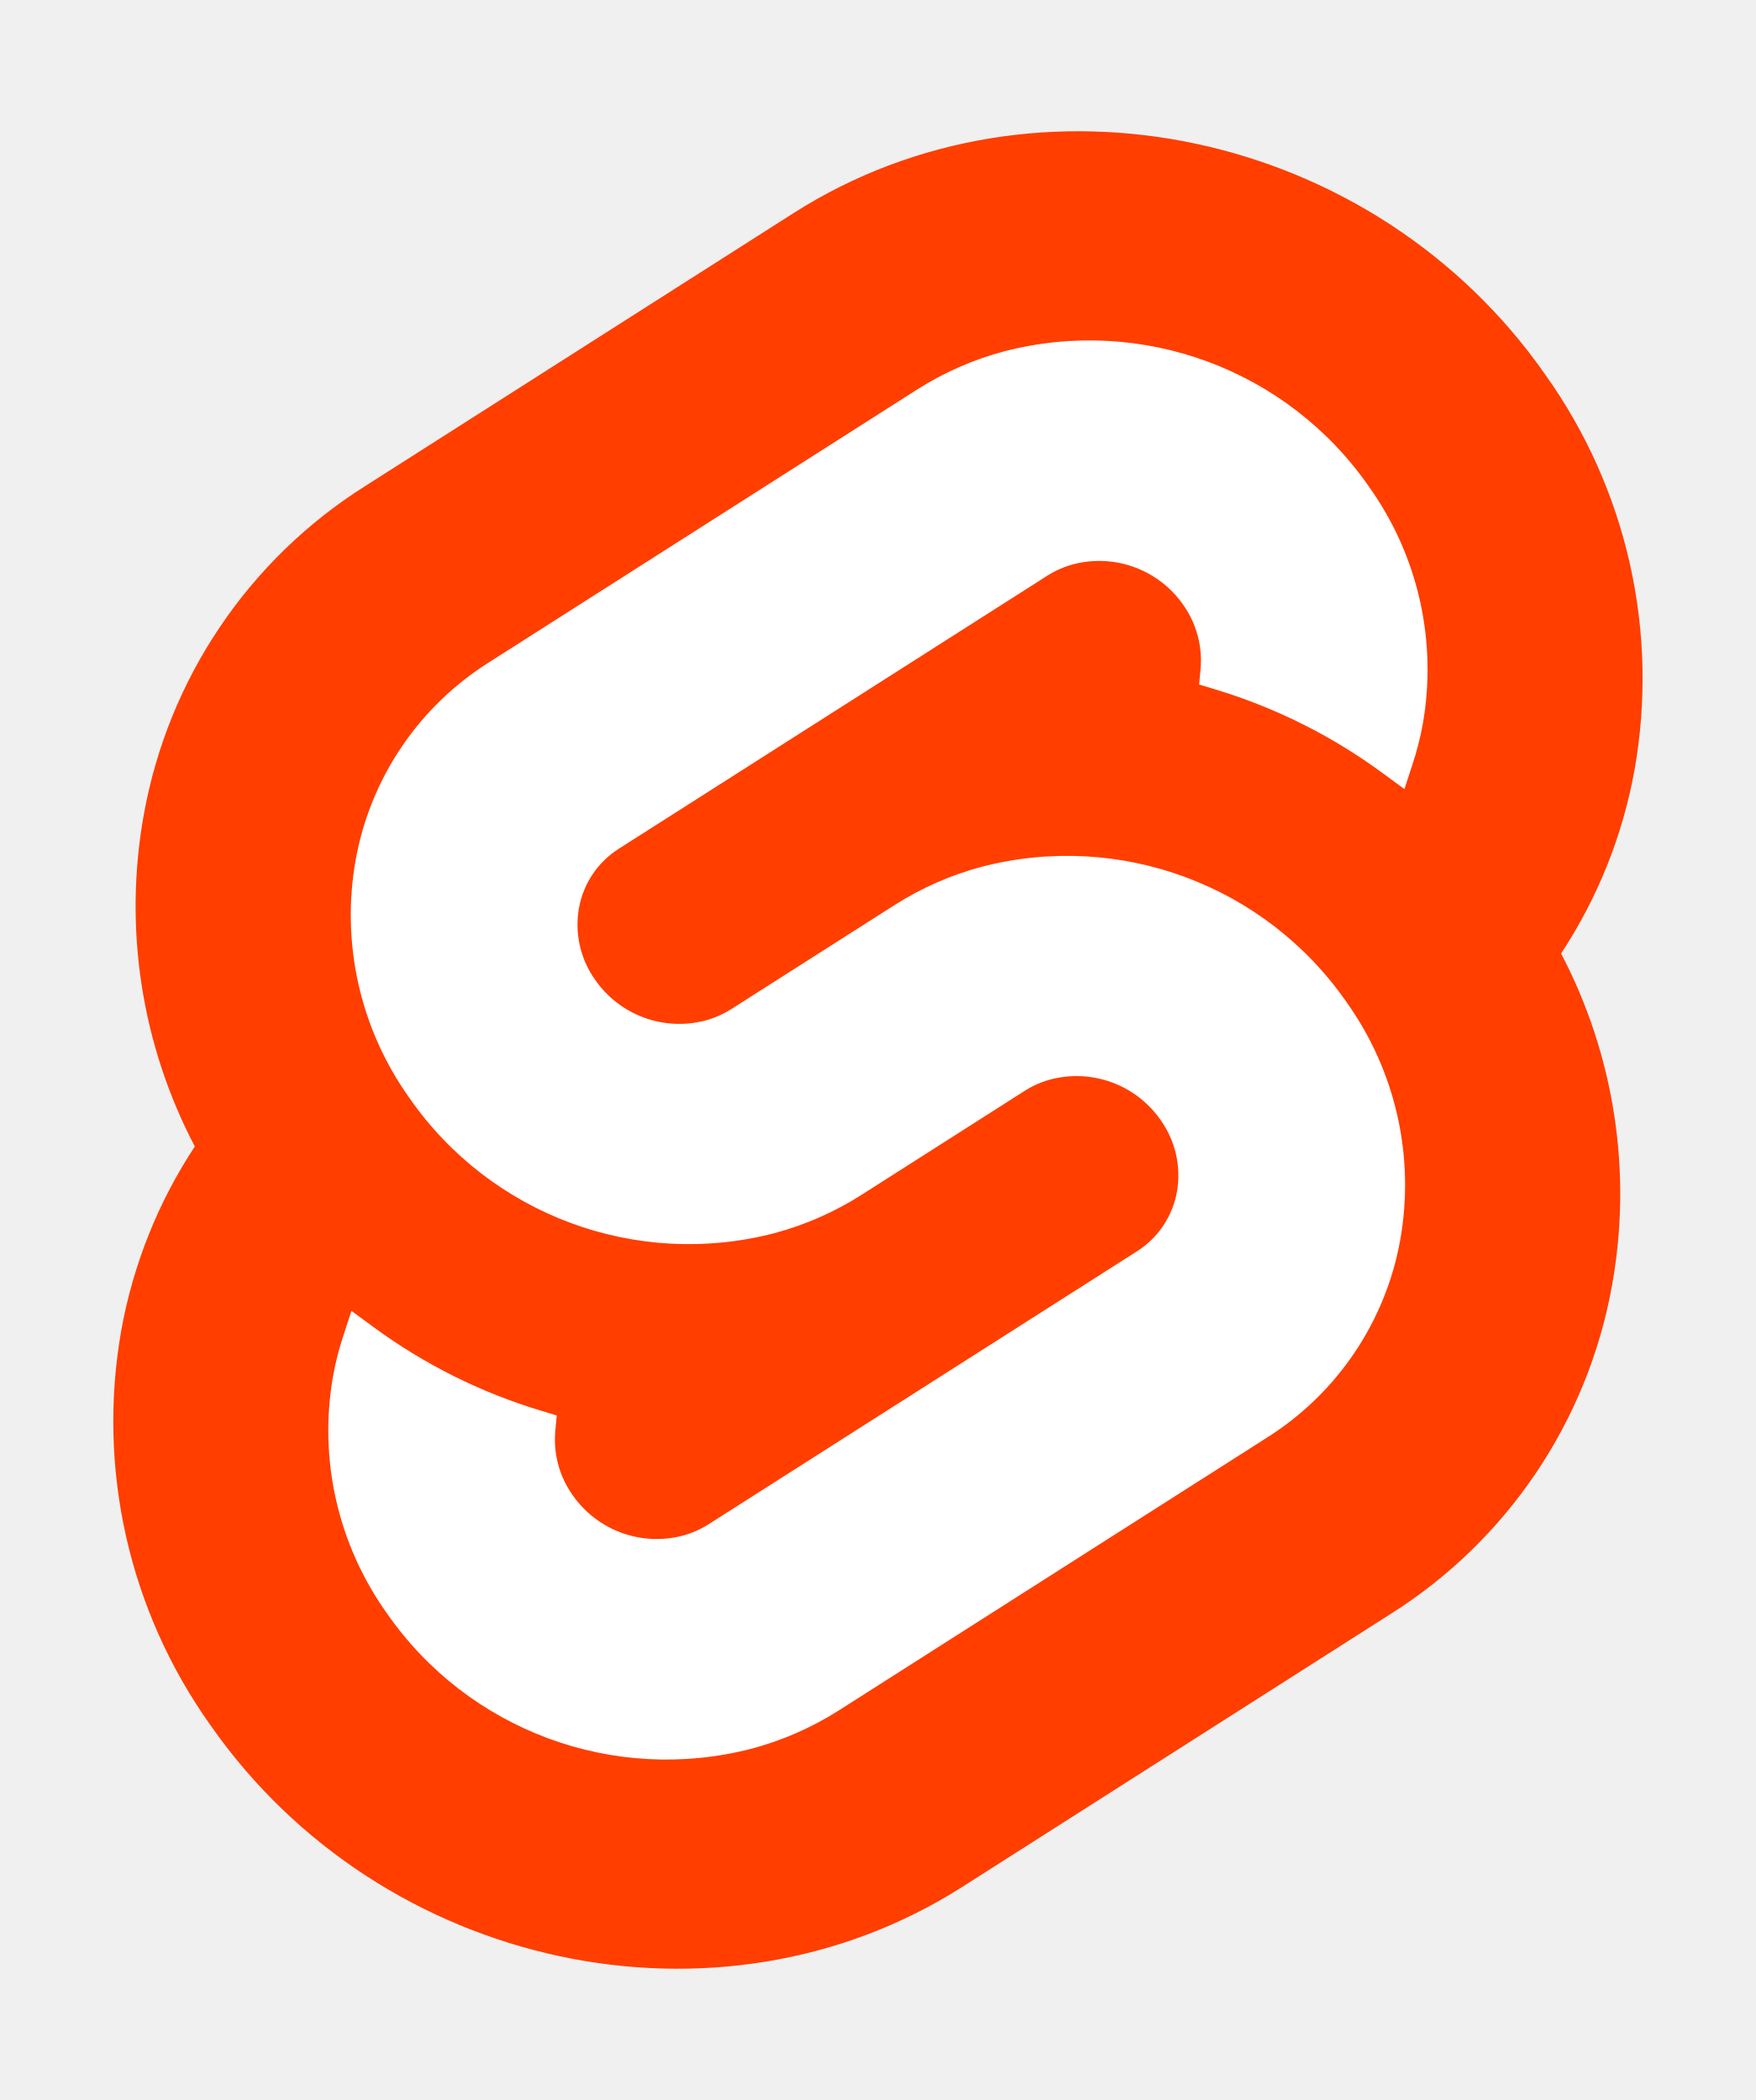
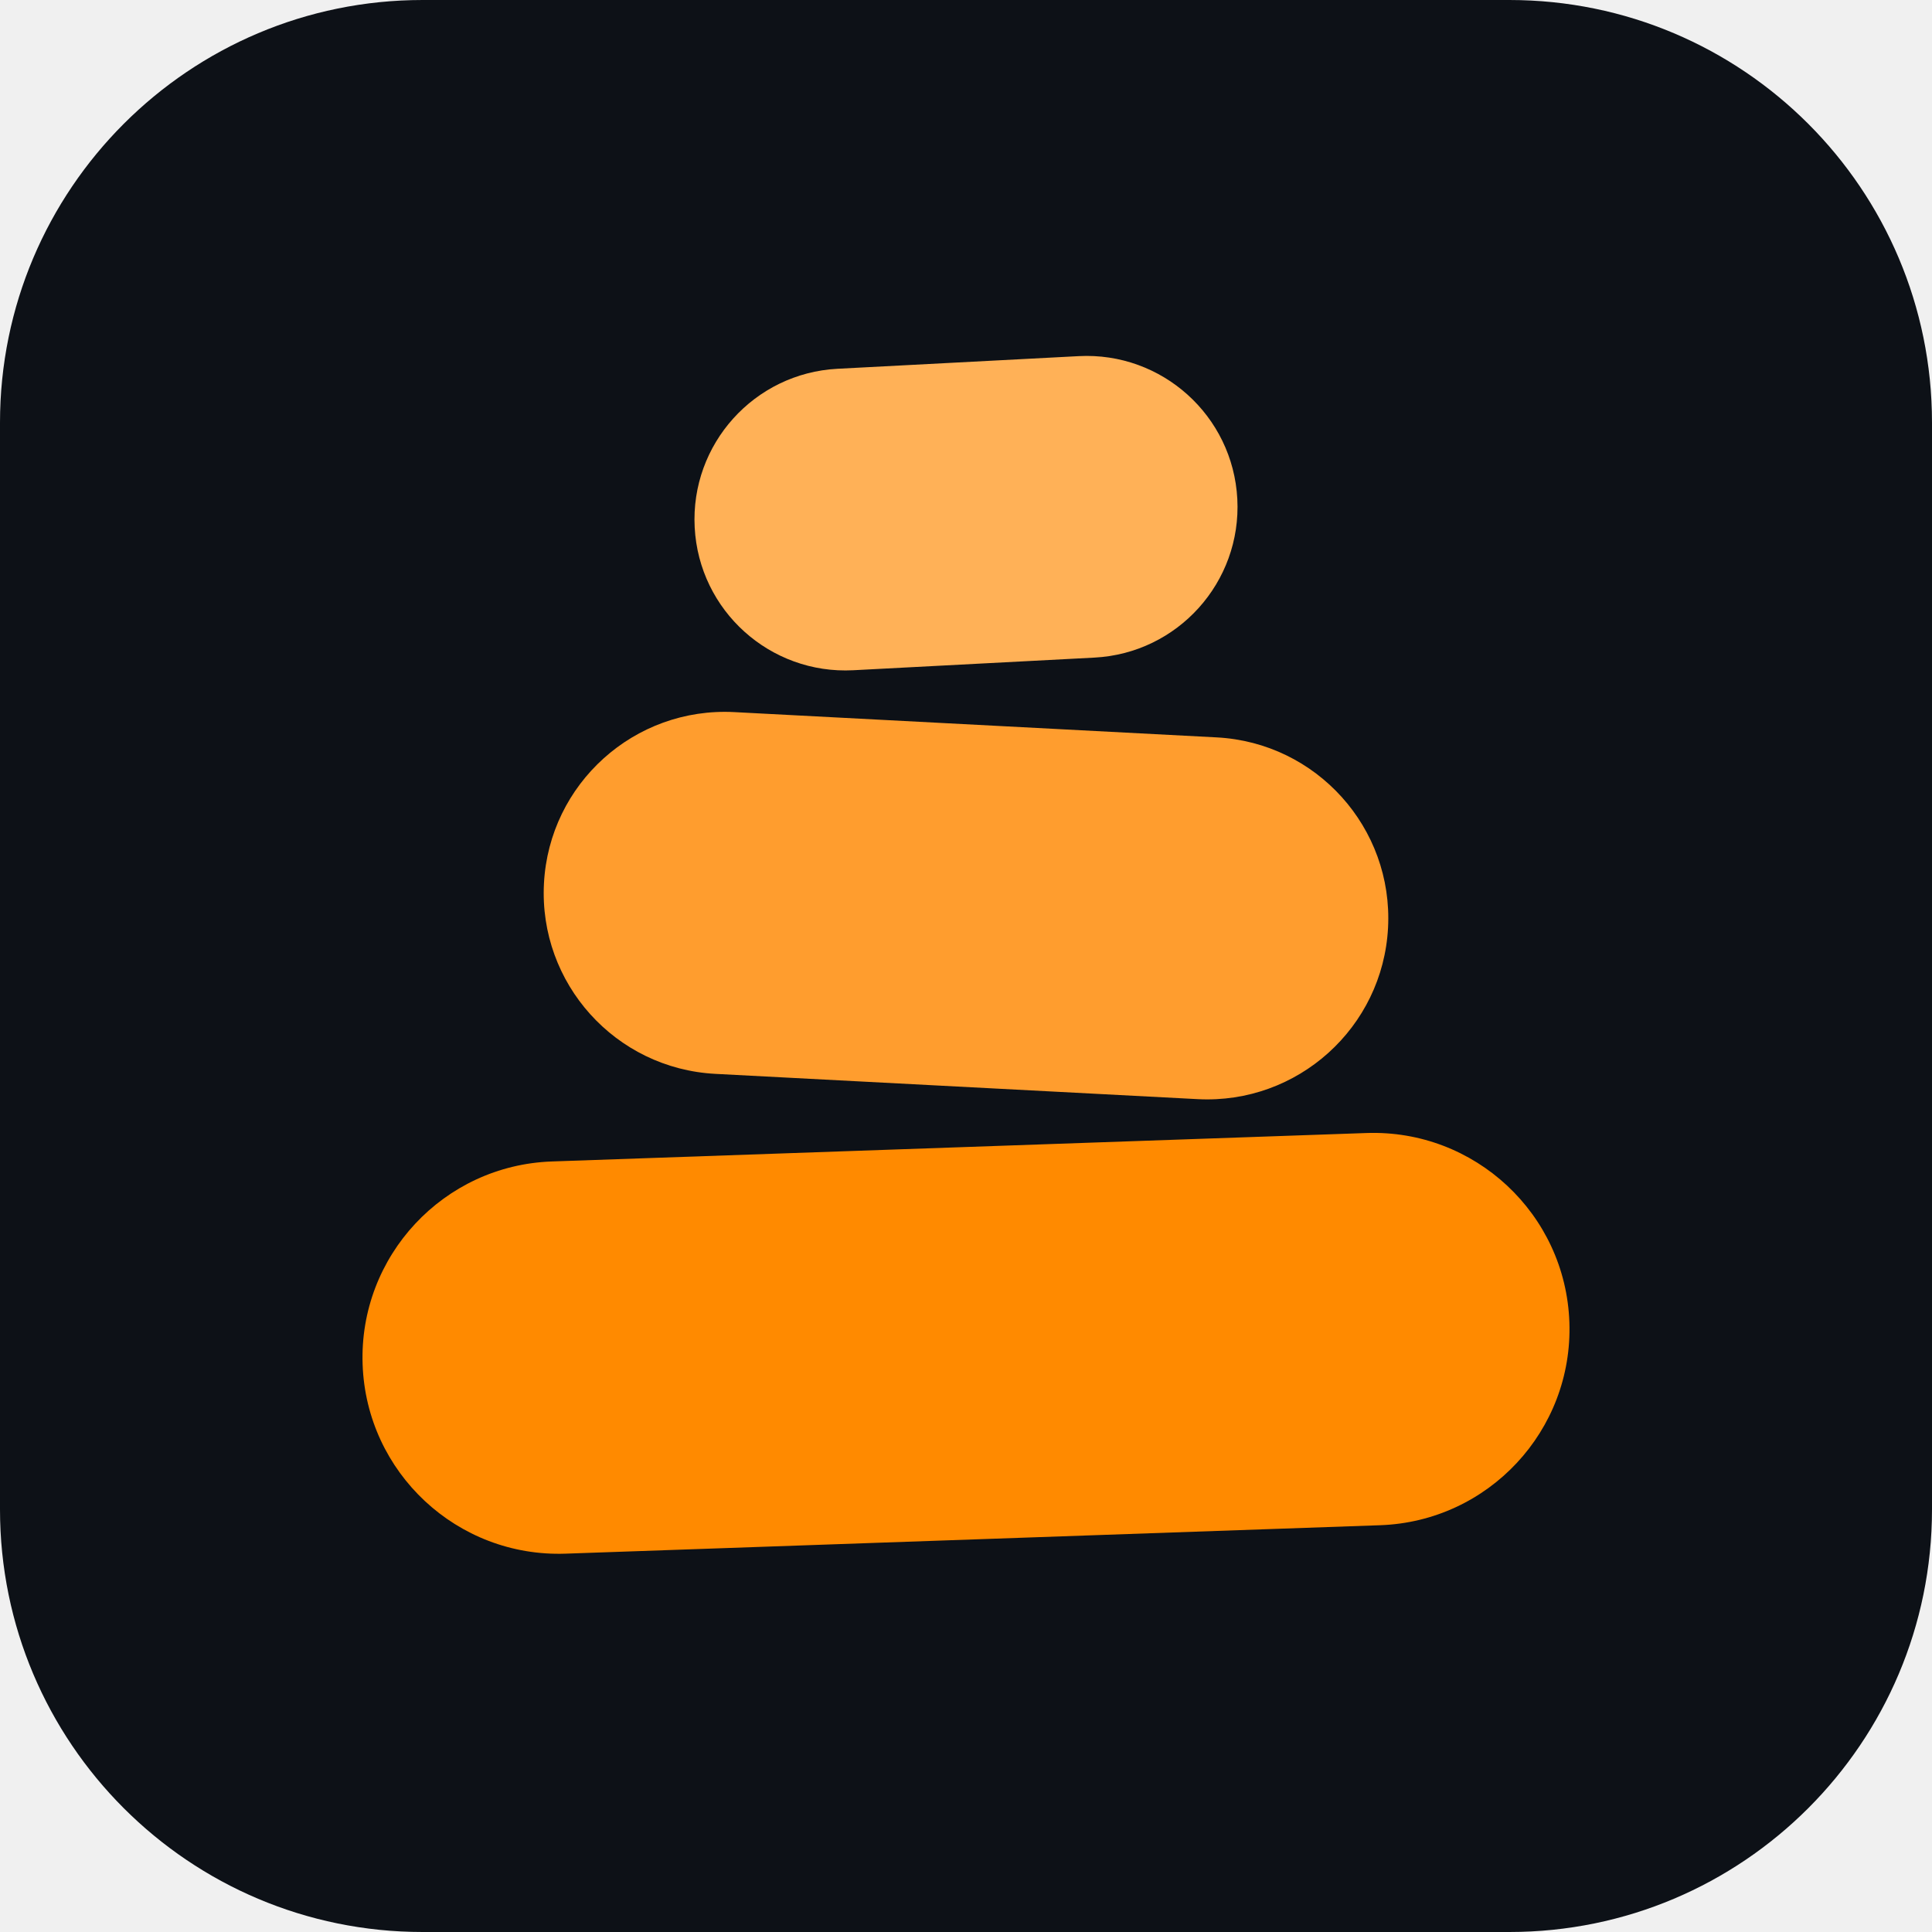
- <svg xmlns="http://www.w3.org/2000/svg" width="107" height="128" viewBox="0 0 107 128">
-   <path d="M94.157 22.819c-10.4-14.885-30.94-19.297-45.792-9.835L22.282 29.608A29.92 29.92 0 0 0 8.764 49.65a31.5 31.5 0 0 0 3.108 20.231 30 30 0 0 0-4.477 11.183 31.9 31.9 0 0 0 5.448 24.116c10.402 14.887 30.942 19.297 45.791 9.835l26.083-16.624A29.92 29.92 0 0 0 98.235 78.35a31.53 31.53 0 0 0-3.105-20.232 30 30 0 0 0 4.474-11.182 31.88 31.88 0 0 0-5.447-24.116" style="fill:#ff3e00" />
-   <path d="M45.817 106.582a20.72 20.72 0 0 1-22.237-8.243 19.17 19.17 0 0 1-3.277-14.503 18 18 0 0 1 .624-2.435l.49-1.498 1.337.981a33.6 33.6 0 0 0 10.203 5.098l.97.294-.09.968a5.85 5.85 0 0 0 1.052 3.878 6.24 6.24 0 0 0 6.695 2.485 5.8 5.8 0 0 0 1.603-.704L69.27 76.28a5.43 5.43 0 0 0 2.45-3.631 5.8 5.8 0 0 0-.987-4.371 6.24 6.24 0 0 0-6.698-2.487 5.7 5.7 0 0 0-1.6.704l-9.953 6.345a19 19 0 0 1-5.296 2.326 20.72 20.72 0 0 1-22.237-8.243 19.17 19.17 0 0 1-3.277-14.502 17.99 17.99 0 0 1 8.13-12.052l26.081-16.623a19 19 0 0 1 5.3-2.329 20.72 20.72 0 0 1 22.237 8.243 19.17 19.17 0 0 1 3.277 14.503 18 18 0 0 1-.624 2.435l-.49 1.498-1.337-.98a33.6 33.6 0 0 0-10.203-5.1l-.97-.294.09-.968a5.86 5.86 0 0 0-1.052-3.878 6.24 6.24 0 0 0-6.696-2.485 5.8 5.8 0 0 0-1.602.704L37.73 51.72a5.42 5.42 0 0 0-2.449 3.63 5.79 5.79 0 0 0 .986 4.372 6.24 6.24 0 0 0 6.698 2.486 5.8 5.8 0 0 0 1.602-.704l9.952-6.342a19 19 0 0 1 5.295-2.328 20.72 20.72 0 0 1 22.237 8.242 19.17 19.17 0 0 1 3.277 14.503 18 18 0 0 1-8.13 12.053l-26.081 16.622a19 19 0 0 1-5.3 2.328" style="fill:#fff" />
+ <svg xmlns="http://www.w3.org/2000/svg" width="64" height="64" viewBox="0 0 64 64">
+   <rect x="0" y="0" width="64" height="64" rx="14" fill="#0D1117" />
+   <g>
+     <rect x="12" y="38" width="40" height="13" rx="6.5" fill="#FF8A00" transform="rotate(-2 32 44.5)" />
+     <rect x="18" y="24" width="28" height="12" rx="6" fill="#FF9D2E" transform="rotate(3 32 30)" />
+     <rect x="23" y="12" width="18" height="10" rx="5" fill="#FFB157" transform="rotate(-3 32 17)" />
+   </g>
</svg>
